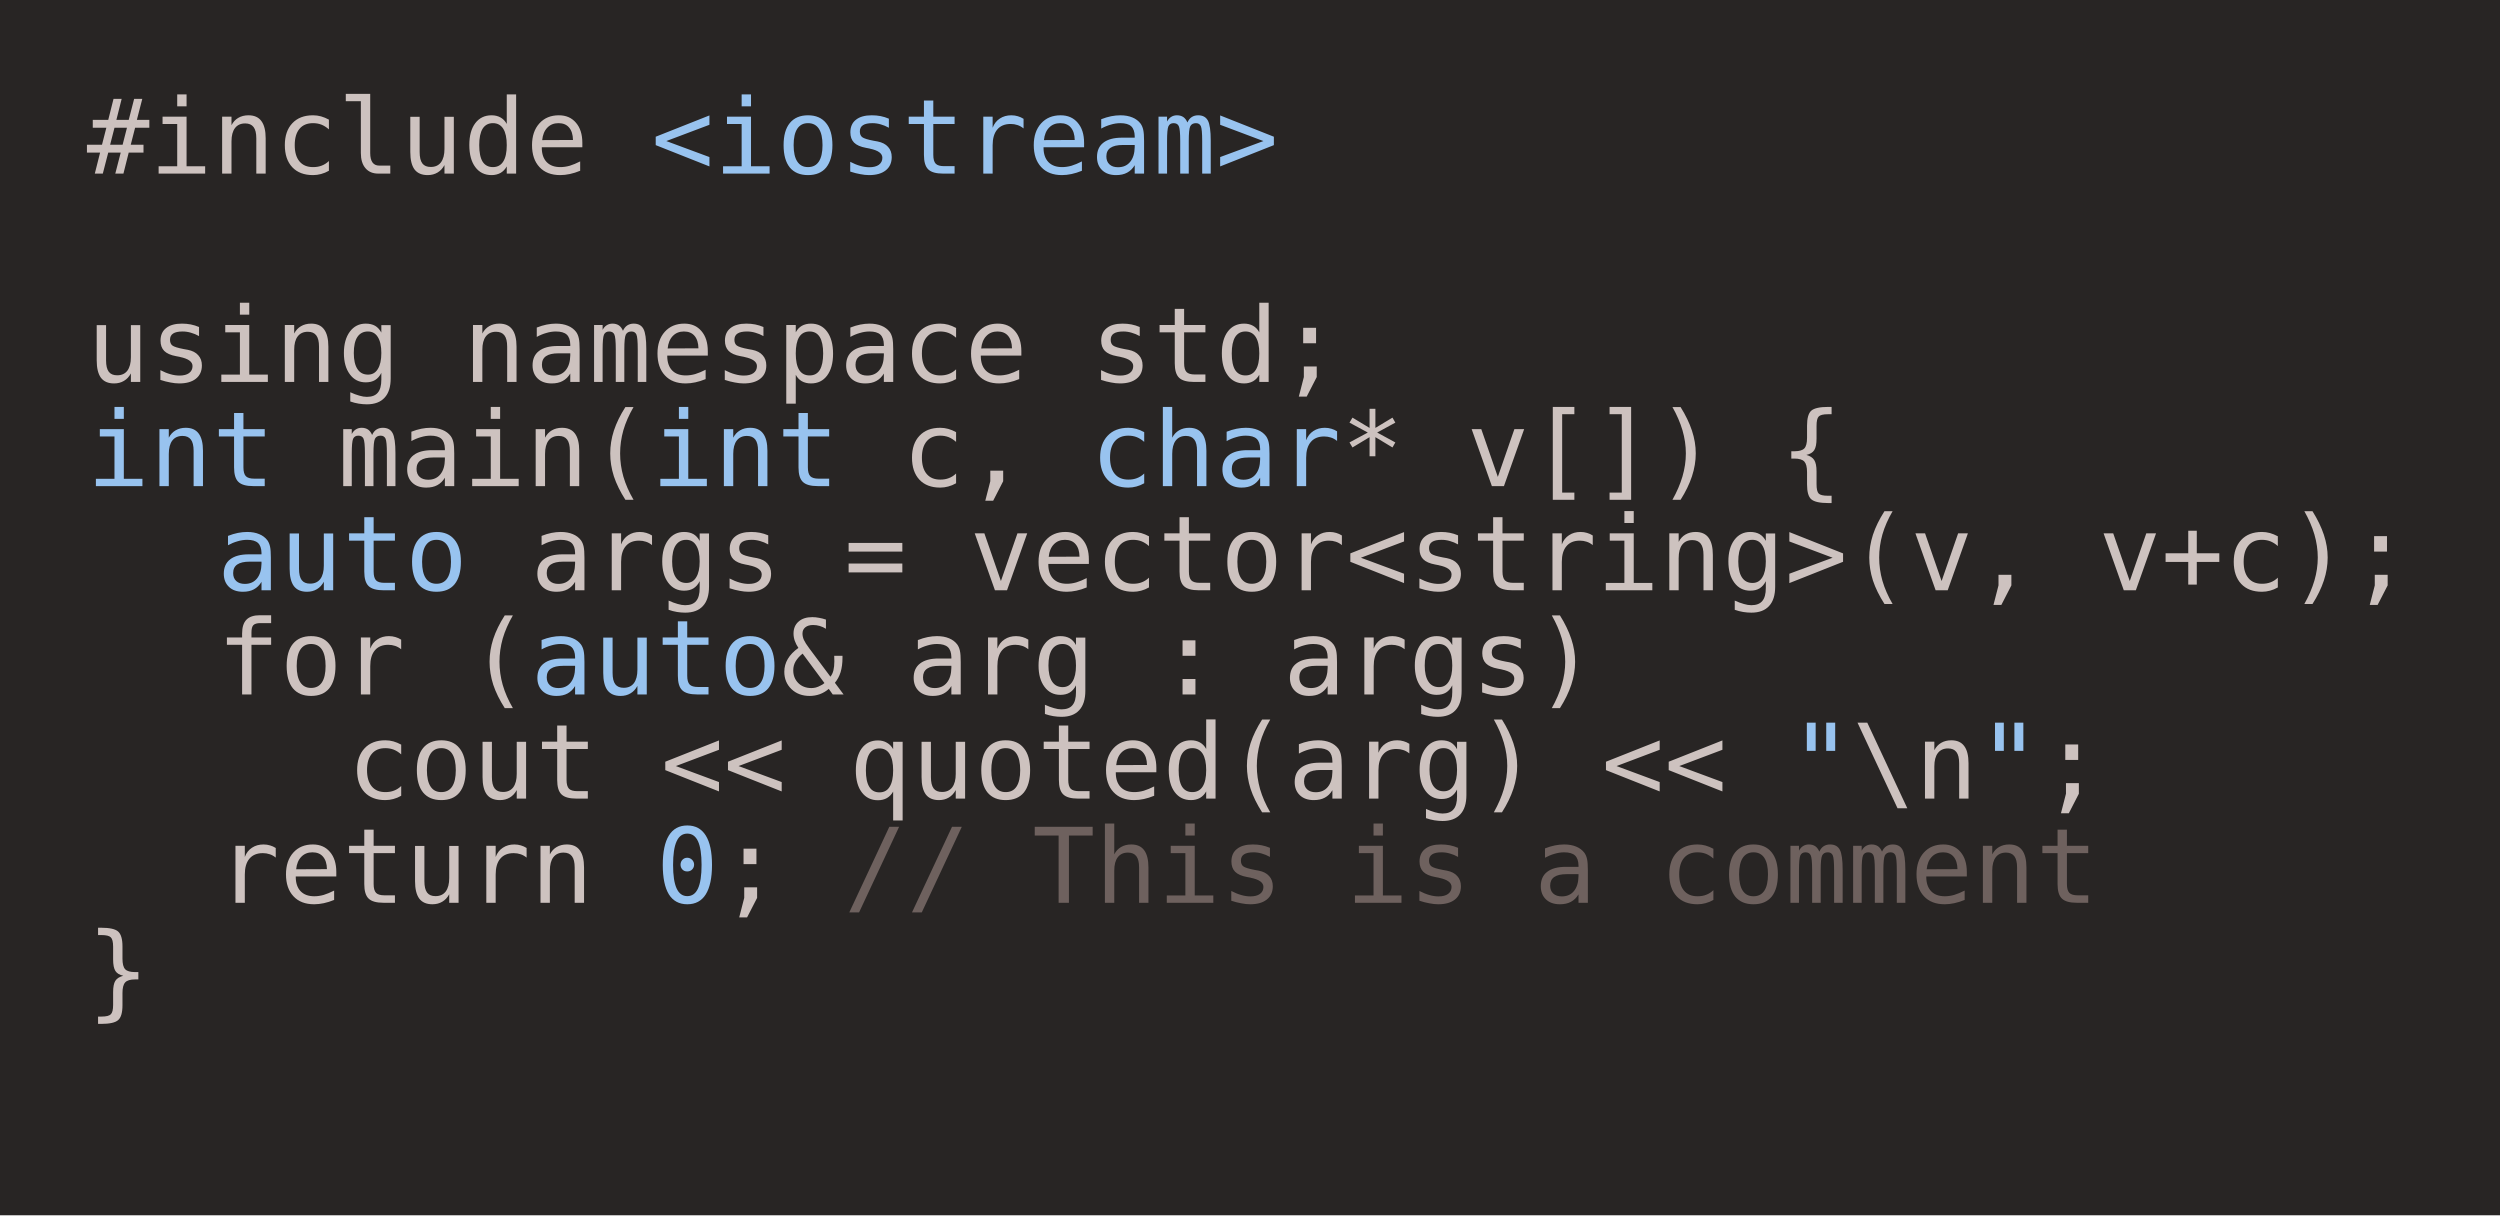
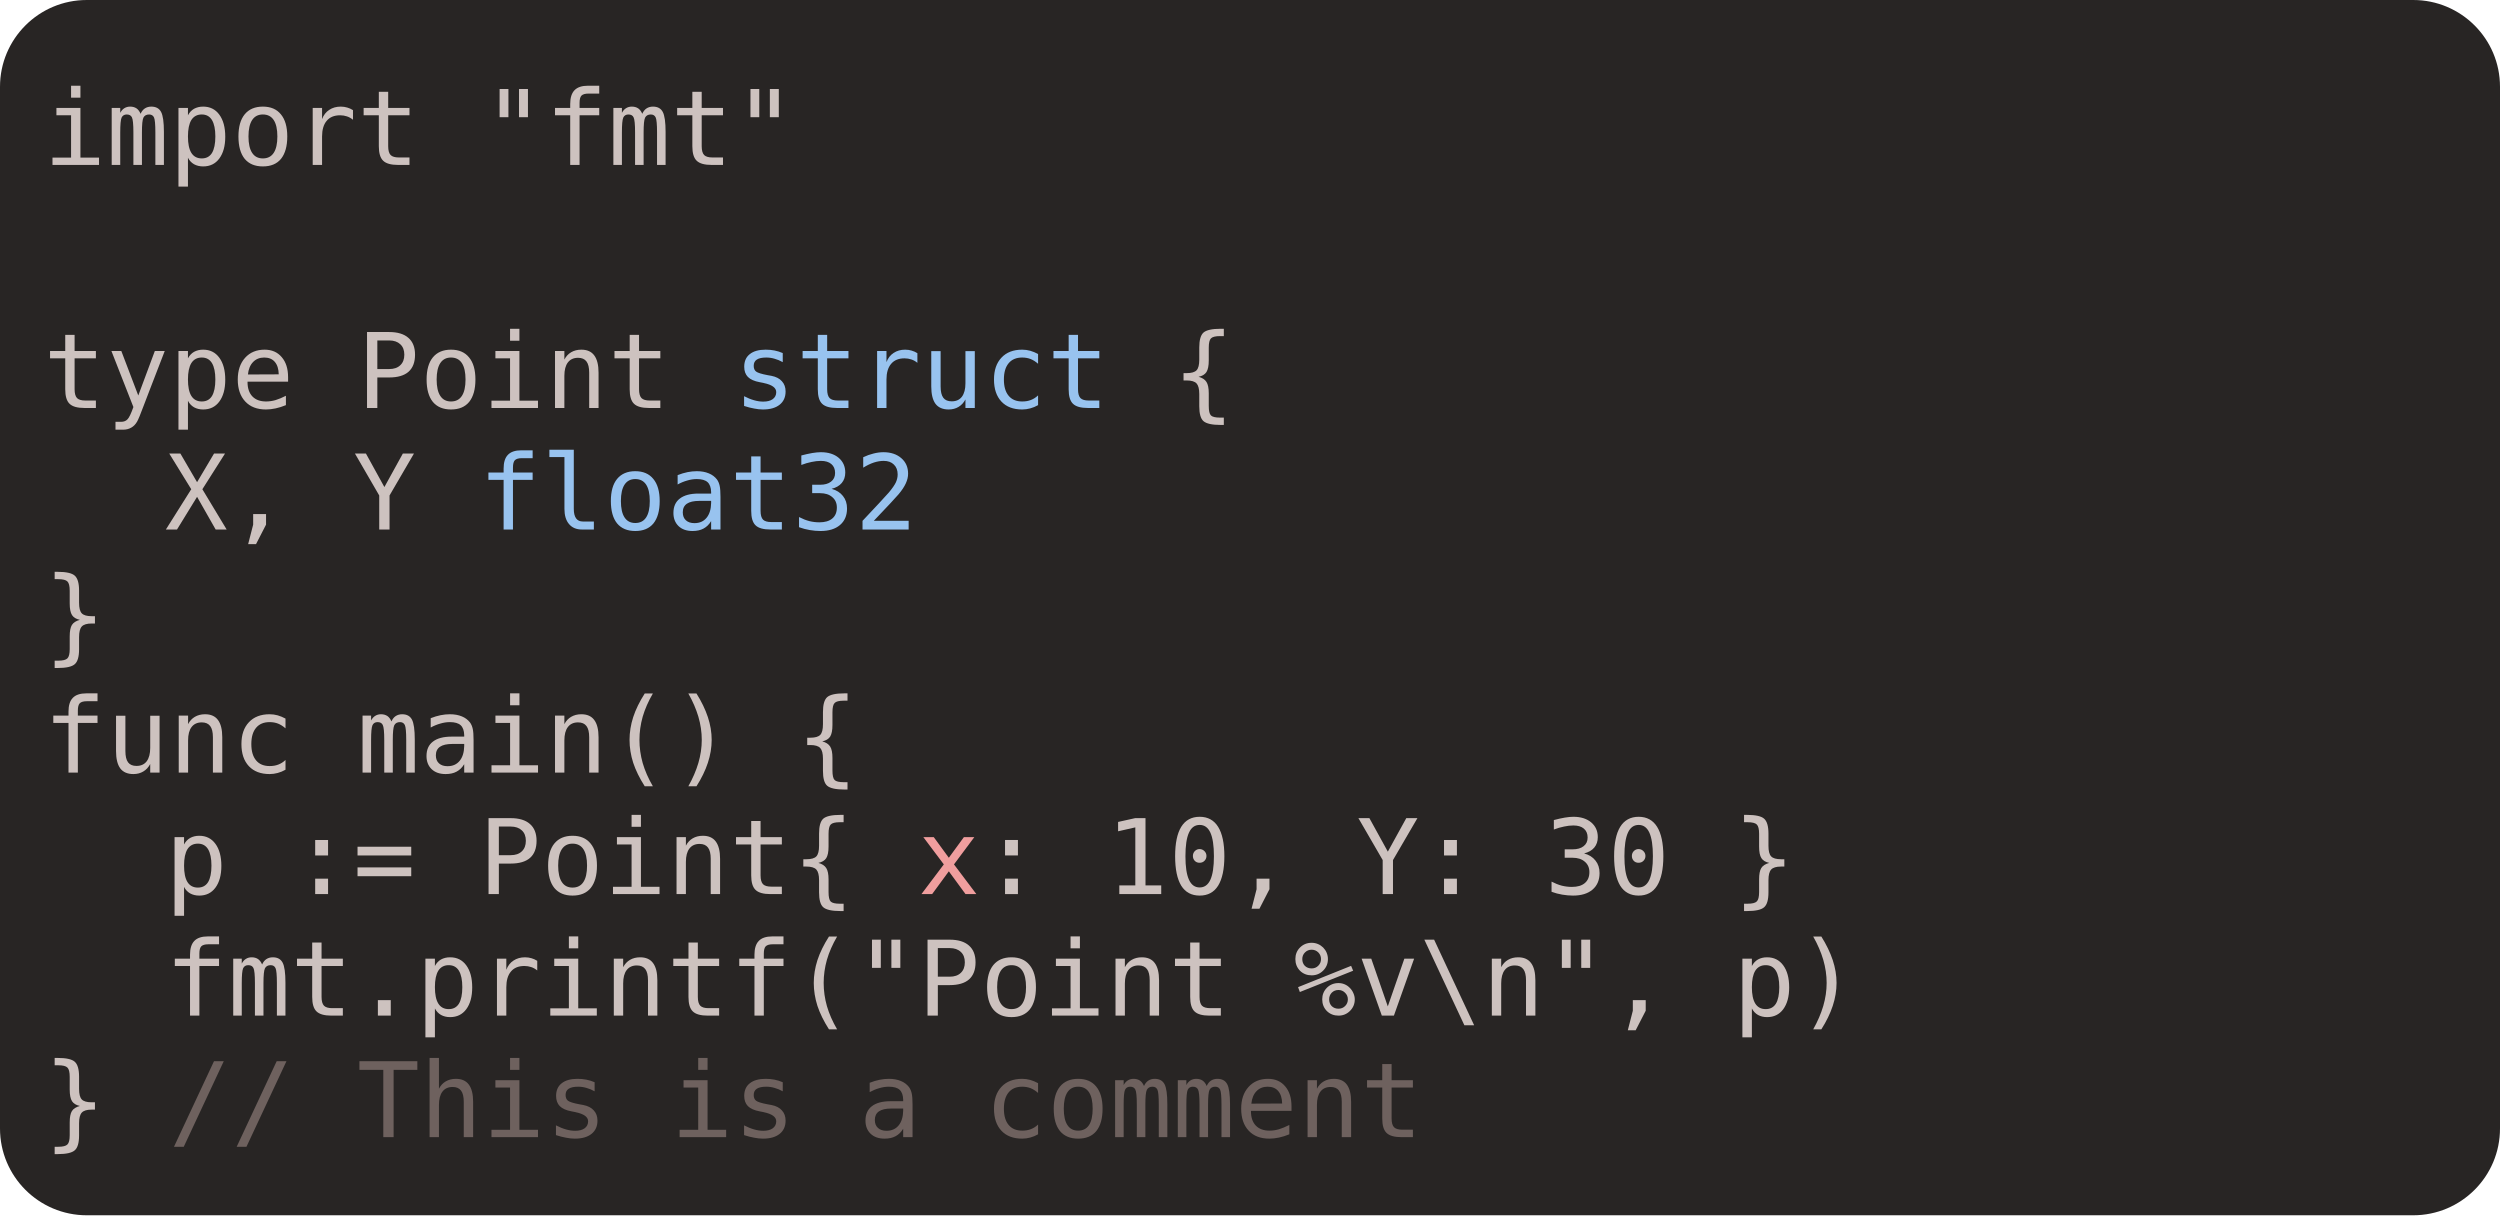
<svg xmlns="http://www.w3.org/2000/svg" width="288px" height="140px" baseProfile="full" version="1.1">
+   <version>2</version>
  <style>
      #c0 { fill: #282524; } 
      #c1 { fill: #CDC2BF; }  
      #c2 { fill: #98C3EF; }  
      #c3 { fill: #CDC2BF; }  
      #c4 { fill: #98C3EF; } 
      #c5 { fill: #cdc2bf; } 
      #c6 { fill: #F09E9E; } 
      #c7 { fill: #6E615E; }  
   </style>
-   <rect width="288" height="140" id="c0" />
-   <text x="10" y="20" style="font-family: monospace" id="c1">
-     <tspan x="10">
-       <tspan id="c5">#include</tspan>
-       <tspan id="c4">&lt;iostream&gt;</tspan>
+   <rect width="288px" height="140px" rx="10px" id="c0" />
+   <text style="font-family:ui-monospace,monospace;font-size: 12px;font-weight:400;" id="c1">
+     <tspan x="5px" y="19px">
+       <tspan id="c5">import</tspan>
+       <tspan id="c3">"fmt"</tspan>
    </tspan>
-     <tspan x="10" dy="2em">
-       <tspan id="c3">using</tspan>
-       <tspan id="c3">namespace</tspan> std;</tspan>
-     <tspan x="10" dy="1em">
-       <tspan id="c2">int</tspan>
-       <tspan id="c3">main</tspan>(<tspan id="c2">int</tspan> c, <tspan id="c2">char</tspan>* v[]) {</tspan>
-     <tspan x="25" dy="1em">
-       <tspan id="c2">auto</tspan> args = vector&lt;string&gt;(v, v+c);</tspan>
-     <tspan x="25" dy="1em">
-       <tspan id="c3">for</tspan> (<tspan id="c2">auto</tspan>&amp; arg : args)</tspan>
-     <tspan x="40" dy="1em">cout &lt;&lt; quoted(arg) &lt;&lt; <tspan id="c4">"<tspan id="c5">\n</tspan>"</tspan>;</tspan>
-     <tspan x="25" dy="1em">
-       <tspan id="c3">return</tspan>
-       <tspan id="c4">0</tspan>; <tspan id="c7">// This is a comment</tspan>
+     <tspan x="19px" y="33px" />
+     <tspan x="5px" y="47px">
+       <tspan id="c3">type</tspan> Point <tspan id="c2">struct</tspan> {</tspan>
+     <tspan x="19px" y="61px">X, Y <tspan id="c2">float32</tspan>
    </tspan>
-     <tspan x="10" dy="1em">}</tspan>
+     <tspan x="5px" y="75px">}</tspan>
+     <tspan x="5px" y="89px">
+       <tspan id="c3">func</tspan>
+       <tspan id="c3">main</tspan>() {</tspan>
+     <tspan x="19px" y="103px">p := Point{ <tspan id="c6" style="text-decoration: underline wavy">x</tspan>: <tspan id="c3">10</tspan>, Y: <tspan id="c3">30</tspan> }</tspan>
+     <tspan x="19px" y="117px">fmt.printf(<tspan id="c3">"Point %v<tspan id="c5">\n</tspan>"</tspan>, p)</tspan>
+     <tspan x="5px" y="131px">} <tspan id="c7">// This is a comment</tspan>
+     </tspan>
  </text>
</svg>
